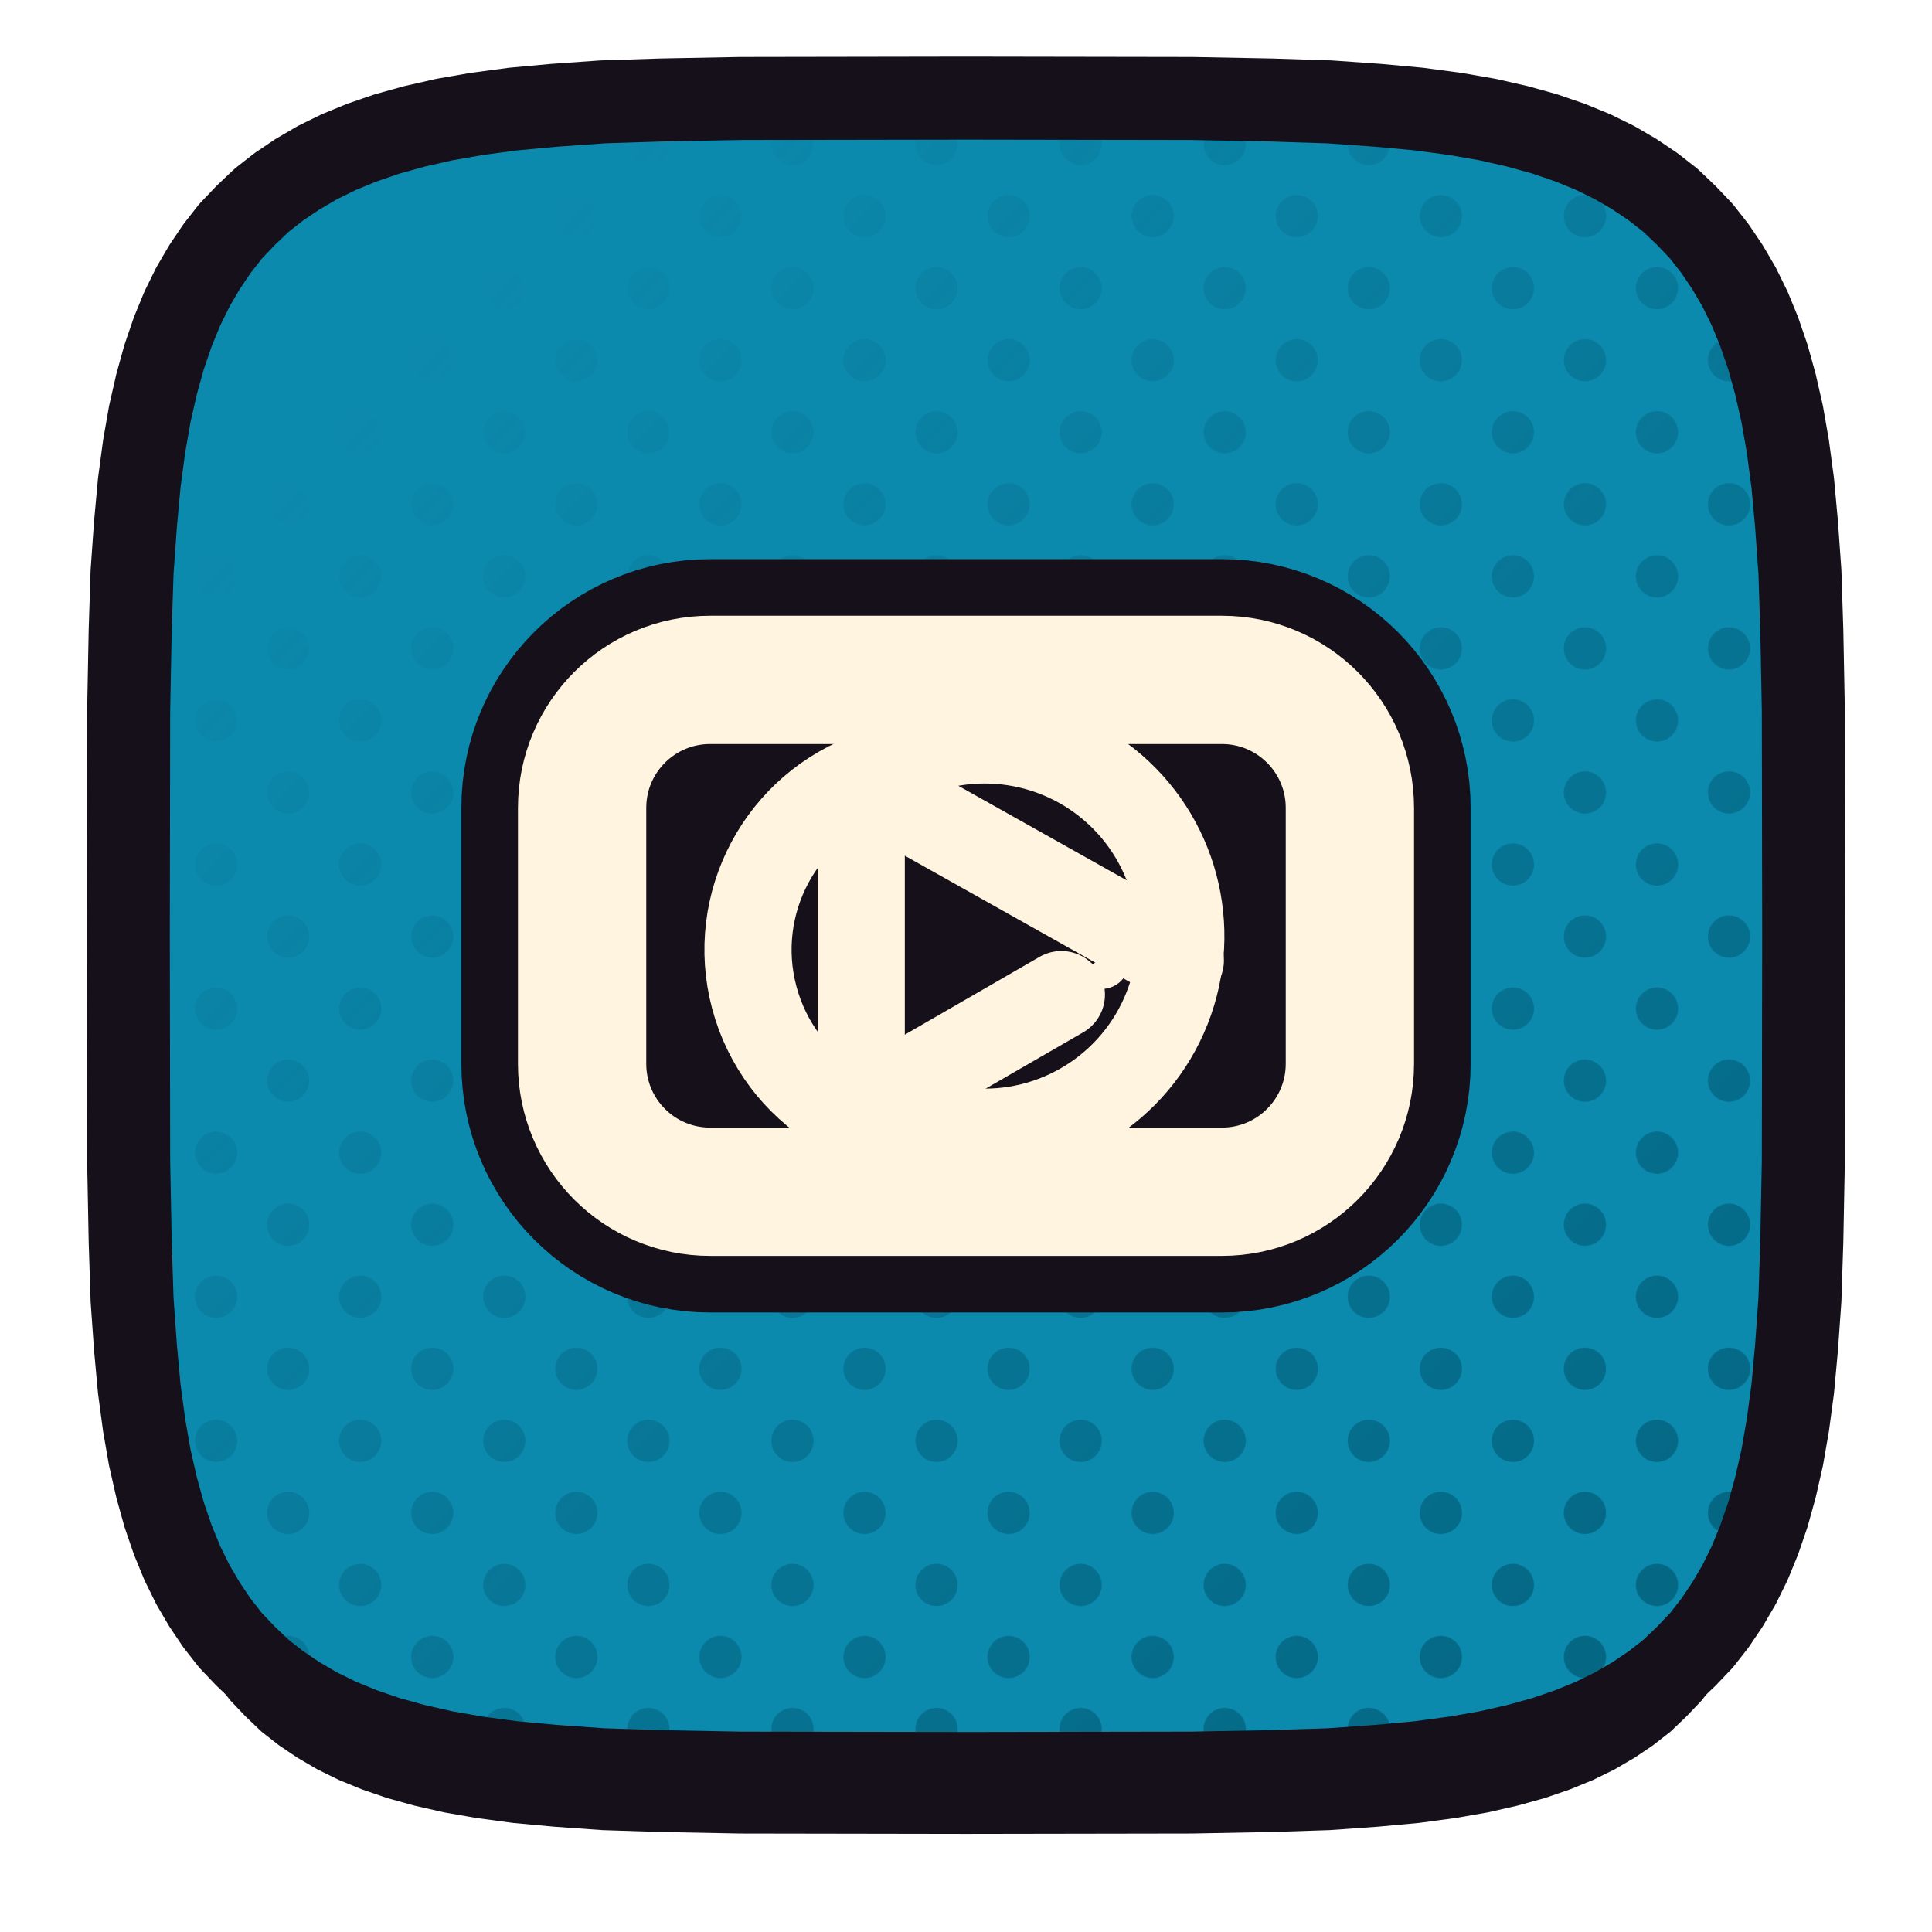
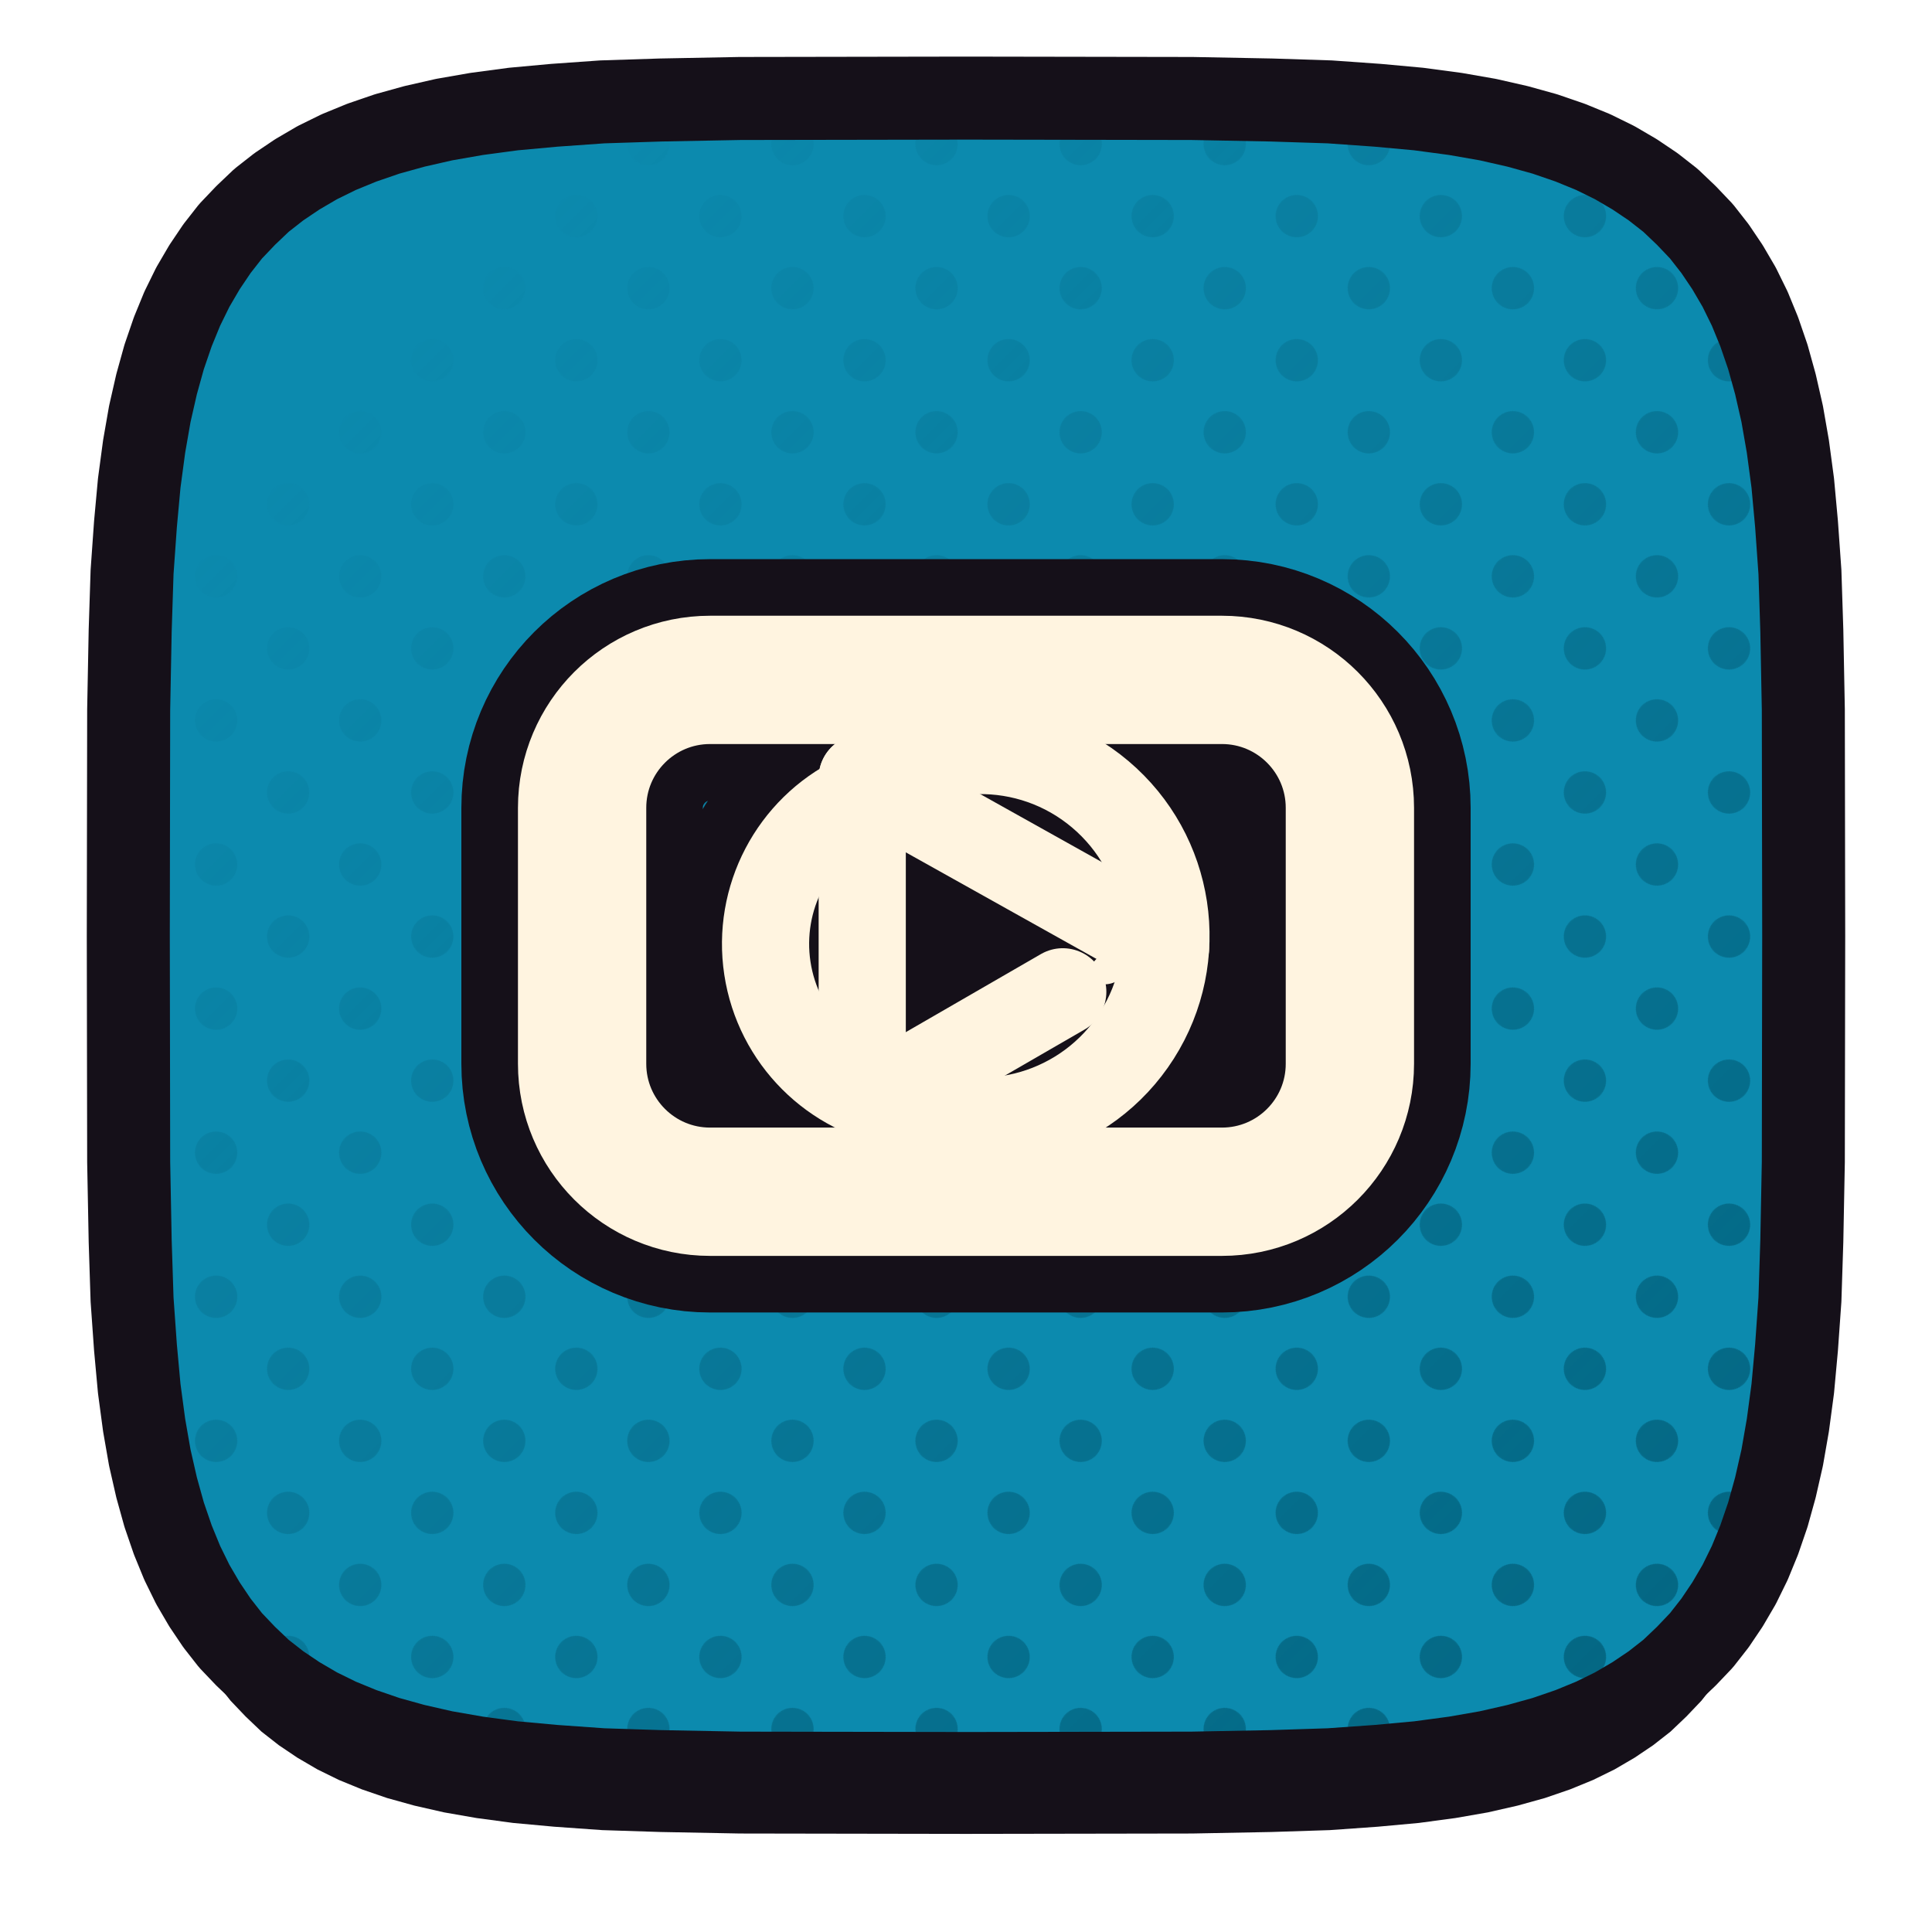
<svg xmlns="http://www.w3.org/2000/svg" xmlns:xlink="http://www.w3.org/1999/xlink" viewBox="0 0 512 512" width="512" height="512">
  <defs>
    <path id="ftizentube" d="M 478.0,248.0 L 477.9,307.9 L 477.5,328.9 L 477.0,344.4 L 476.1,357.1 L 475.1,368.0 L 473.8,377.7 L 472.3,386.3 L 470.5,394.2 L 468.5,401.4 L 466.2,408.1 L 463.7,414.2 L 460.9,419.9 L 457.8,425.2 L 454.5,430.1 L 450.9,434.7 L 446.9,438.9 L 442.7,442.9 L 438.1,446.5 L 433.2,449.8 L 427.9,452.9 L 422.2,455.7 L 416.1,458.2 L 409.4,460.5 L 402.2,462.5 L 394.3,464.3 L 385.7,465.8 L 376.0,467.1 L 365.1,468.1 L 352.4,469.0 L 336.9,469.5 L 315.9,469.9 L 256.0,470.0 L 196.1,469.9 L 175.1,469.5 L 159.6,469.0 L 146.9,468.1 L 136.0,467.1 L 126.3,465.8 L 117.7,464.3 L 109.8,462.5 L 102.6,460.5 L 95.9,458.2 L 89.8,455.7 L 84.1,452.9 L 78.8,449.8 L 73.9,446.5 L 69.3,442.9 L 65.1,438.9 L 61.1,434.7 L 57.5,430.1 L 54.2,425.2 L 51.1,419.9 L 48.3,414.2 L 45.8,408.1 L 43.5,401.4 L 41.5,394.2 L 39.7,386.3 L 38.2,377.7 L 36.9,368.0 L 35.9,357.1 L 35.0,344.4 L 34.5,328.9 L 34.1,307.9 L 34.0,248.0 L 34.1,188.1 L 34.5,167.1 L 35.0,151.6 L 35.9,138.9 L 36.9,128.0 L 38.2,118.3 L 39.7,109.7 L 41.5,101.8 L 43.5,94.6 L 45.8,87.9 L 48.3,81.8 L 51.1,76.1 L 54.2,70.8 L 57.5,65.9 L 61.1,61.3 L 65.1,57.1 L 69.3,53.1 L 73.9,49.5 L 78.8,46.2 L 84.1,43.1 L 89.8,40.3 L 95.9,37.8 L 102.6,35.5 L 109.8,33.5 L 117.7,31.7 L 126.3,30.2 L 136.0,28.9 L 146.9,27.9 L 159.6,27.0 L 175.1,26.5 L 196.1,26.1 L 256.0,26.0 L 315.9,26.1 L 336.9,26.5 L 352.4,27.0 L 365.1,27.9 L 376.0,28.9 L 385.7,30.2 L 394.3,31.7 L 402.2,33.5 L 409.4,35.5 L 416.1,37.8 L 422.2,40.3 L 427.9,43.1 L 433.2,46.2 L 438.1,49.5 L 442.7,53.1 L 446.9,57.1 L 450.9,61.3 L 454.5,65.9 L 457.8,70.8 L 460.9,76.1 L 463.7,81.8 L 466.2,87.9 L 468.5,94.6 L 470.5,101.8 L 472.3,109.7 L 473.8,118.3 L 475.1,128.0 L 476.1,138.9 L 477.0,151.6 L 477.5,167.1 L 477.9,188.1 Z" />
    <clipPath id="cptizentube">
      <use href="#ftizentube" xlink:href="#ftizentube" />
    </clipPath>
    <pattern id="httizentube" width="27.0" height="27.0" patternUnits="userSpaceOnUse" patternTransform="rotate(45)">
      <circle cx="13.50" cy="13.50" r="5.6" fill="#025F7A" />
    </pattern>
    <linearGradient id="hgtizentube" x1="0" y1="0" x2="1" y2="1">
      <stop offset="0.18" stop-color="#000000" />
      <stop offset="0.62" stop-color="#8A8A8A" />
      <stop offset="1" stop-color="#FFFFFF" />
    </linearGradient>
    <mask id="hmtizentube">
      <rect x="0" y="0" width="512" height="512" fill="url(#hgtizentube)" />
    </mask>
  </defs>
  <use href="#ftizentube" xlink:href="#ftizentube" fill="#151019" transform="translate(0,16)" />
  <use href="#ftizentube" xlink:href="#ftizentube" fill="#0C8AAE" />
  <g clip-path="url(#cptizentube)">
    <rect width="512" height="512" fill="url(#httizentube)" mask="url(#hmtizentube)" />
  </g>
  <use href="#ftizentube" xlink:href="#ftizentube" fill="none" stroke="#151019" stroke-width="22" stroke-linejoin="round" />
  <g transform="translate(256.0,248.0)">
    <g transform="scale(0.52987) translate(-256.00,-256.00)">
      <rect x="64" y="128" width="384" height="256" rx="64" fill="none" stroke="#151019" stroke-width="120.78" stroke-linecap="round" stroke-linejoin="round" />
-       <path d="M 209.6 175.4 A 98.1 98.1 0 1 1 257.3 353.9" fill="none" stroke="#151019" stroke-width="100.21" stroke-linecap="round" stroke-linejoin="round" />
-       <path d="M 209.6 175.4 A 92.6 92.6 0 0 0 257.3 353.9" fill="none" stroke="#151019" stroke-width="100.21" stroke-linecap="round" stroke-linejoin="round" />
-       <path d="M 203.6 178.7 L 203.6 333.2" fill="none" stroke="#151019" stroke-width="100.21" stroke-linecap="round" stroke-linejoin="round" />
-       <path d="M 203.6 178.7 L 363.2 268.3" fill="none" stroke="#151019" stroke-width="100.21" stroke-linecap="round" stroke-linejoin="round" />
-       <path d="M 217.1 335.4 L 303.7 285.4" fill="none" stroke="#151019" stroke-width="100.21" stroke-linecap="round" stroke-linejoin="round" />
-       <ellipse cx="326.8" cy="274.2" rx="10.4" ry="7.6" transform="rotate(-28.9 326.8 274.2)" fill="#151019" stroke="#151019" stroke-width="56.62" stroke-linecap="round" stroke-linejoin="round" />
+       <path d="M 201.2 187.2 A 92.7 92.7 0 1 1 224.5 340.2" fill="none" stroke="#151019" stroke-width="100.21" stroke-linecap="round" stroke-linejoin="round" />
+       <path d="M 201.2 187.2 A 81.1 81.1 0 0 0 224.5 340.2" fill="none" stroke="#151019" stroke-width="100.21" stroke-linecap="round" stroke-linejoin="round" />
+       <path d="M 204.1 177.1 L 204.1 334.1" fill="none" stroke="#151019" stroke-width="100.21" stroke-linecap="round" stroke-linejoin="round" />
+       <path d="M 204.1 177.1 L 355.8 261.9" fill="none" stroke="#151019" stroke-width="100.21" stroke-linecap="round" stroke-linejoin="round" />
+       <path d="M 225.3 329.7 L 304.4 284.0" fill="none" stroke="#151019" stroke-width="100.21" stroke-linecap="round" stroke-linejoin="round" />
+       <ellipse cx="328.0" cy="271.9" rx="10.5" ry="7.6" transform="rotate(-28.9 328.0 271.9)" fill="#151019" stroke="#151019" stroke-width="56.62" stroke-linecap="round" stroke-linejoin="round" />
      <rect x="64" y="128" width="384" height="256" rx="64" fill="none" stroke="#FFF4E0" stroke-width="64.17" stroke-linecap="round" stroke-linejoin="round" />
-       <path d="M 209.6 175.4 A 98.1 98.1 0 1 1 257.3 353.9" fill="none" stroke="#FFF4E0" stroke-width="43.60" stroke-linecap="round" stroke-linejoin="round" />
-       <path d="M 209.6 175.4 A 92.6 92.6 0 0 0 257.3 353.9" fill="none" stroke="#FFF4E0" stroke-width="43.60" stroke-linecap="round" stroke-linejoin="round" />
-       <path d="M 203.6 178.7 L 203.6 333.2" fill="none" stroke="#FFF4E0" stroke-width="43.60" stroke-linecap="round" stroke-linejoin="round" />
-       <path d="M 203.6 178.7 L 363.2 268.3" fill="none" stroke="#FFF4E0" stroke-width="43.60" stroke-linecap="round" stroke-linejoin="round" />
-       <path d="M 217.1 335.4 L 303.7 285.4" fill="none" stroke="#FFF4E0" stroke-width="43.60" stroke-linecap="round" stroke-linejoin="round" />
-       <ellipse cx="326.8" cy="274.2" rx="10.4" ry="7.6" transform="rotate(-28.9 326.8 274.2)" fill="#FFF4E0" stroke="none" />
+       <path d="M 201.2 187.2 A 92.7 92.7 0 1 1 224.5 340.2" fill="none" stroke="#FFF4E0" stroke-width="43.60" stroke-linecap="round" stroke-linejoin="round" />
+       <path d="M 201.2 187.2 A 81.1 81.1 0 0 0 224.5 340.2" fill="none" stroke="#FFF4E0" stroke-width="43.60" stroke-linecap="round" stroke-linejoin="round" />
+       <path d="M 204.1 177.1 L 204.1 334.1" fill="none" stroke="#FFF4E0" stroke-width="43.60" stroke-linecap="round" stroke-linejoin="round" />
+       <path d="M 204.1 177.1 L 355.8 261.9" fill="none" stroke="#FFF4E0" stroke-width="43.60" stroke-linecap="round" stroke-linejoin="round" />
+       <path d="M 225.3 329.7 L 304.4 284.0" fill="none" stroke="#FFF4E0" stroke-width="43.60" stroke-linecap="round" stroke-linejoin="round" />
+       <ellipse cx="328.0" cy="271.9" rx="10.5" ry="7.6" transform="rotate(-28.9 328.0 271.9)" fill="#FFF4E0" stroke="none" />
    </g>
  </g>
</svg>
